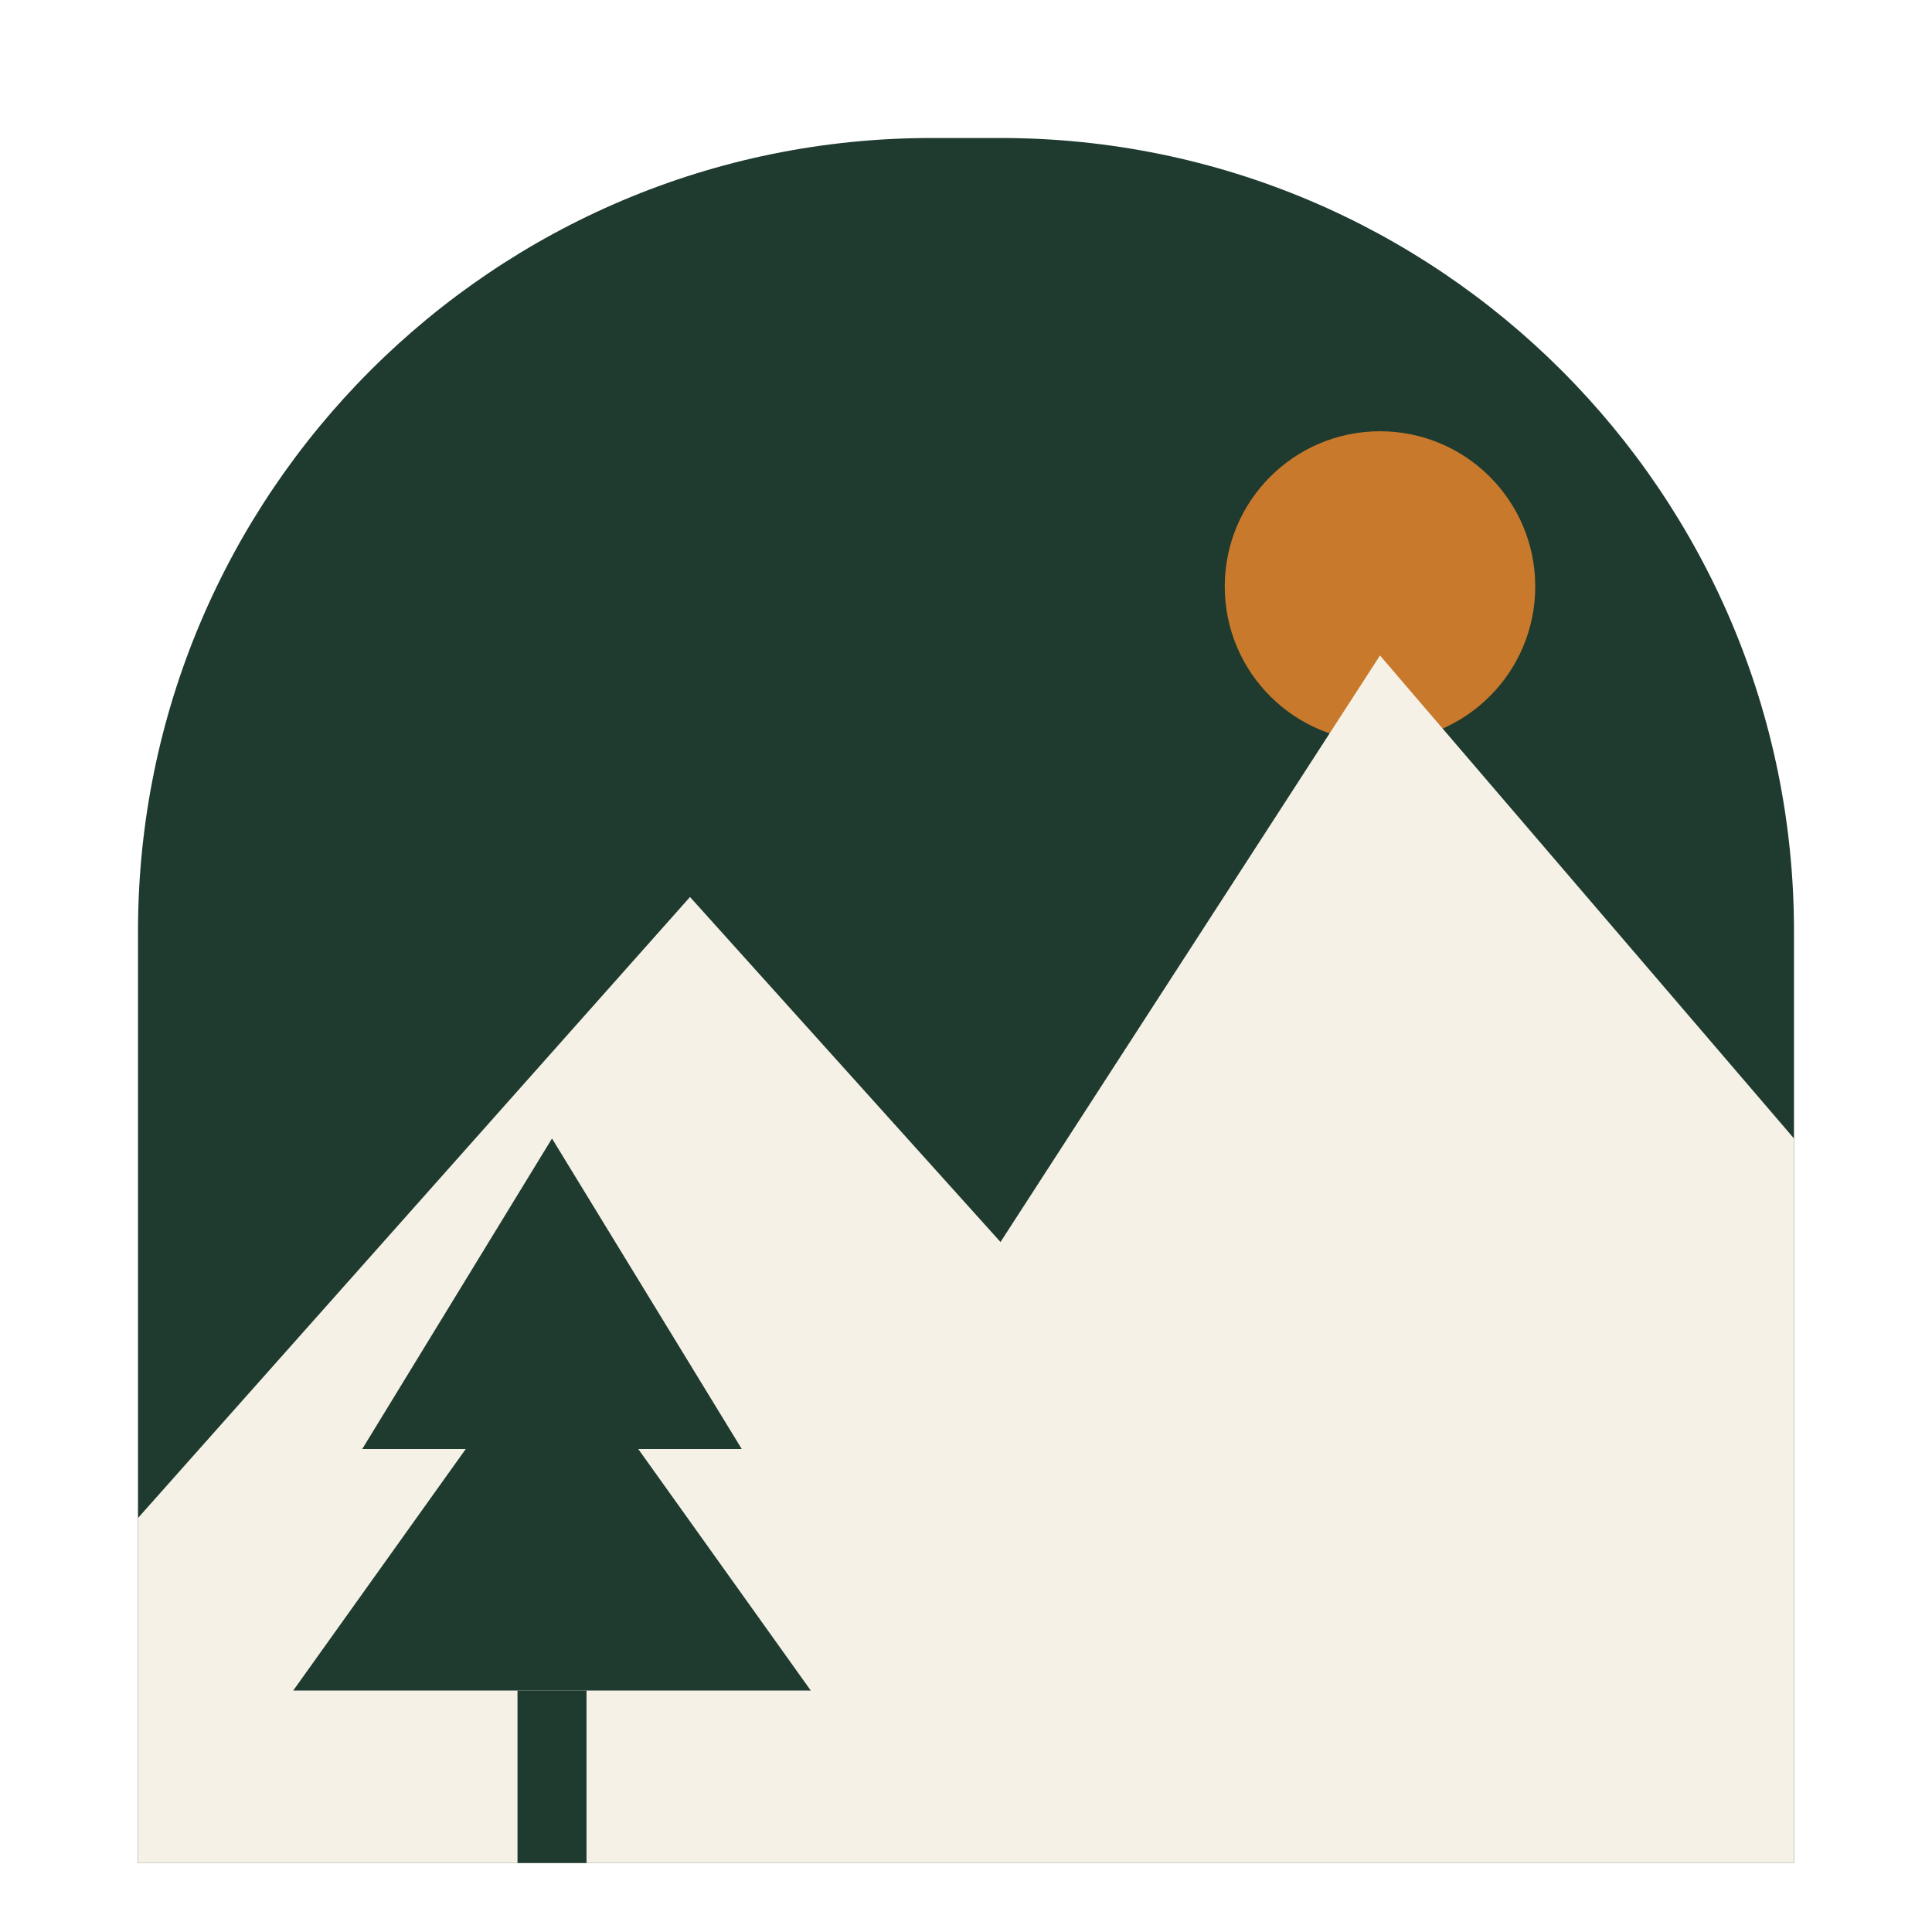
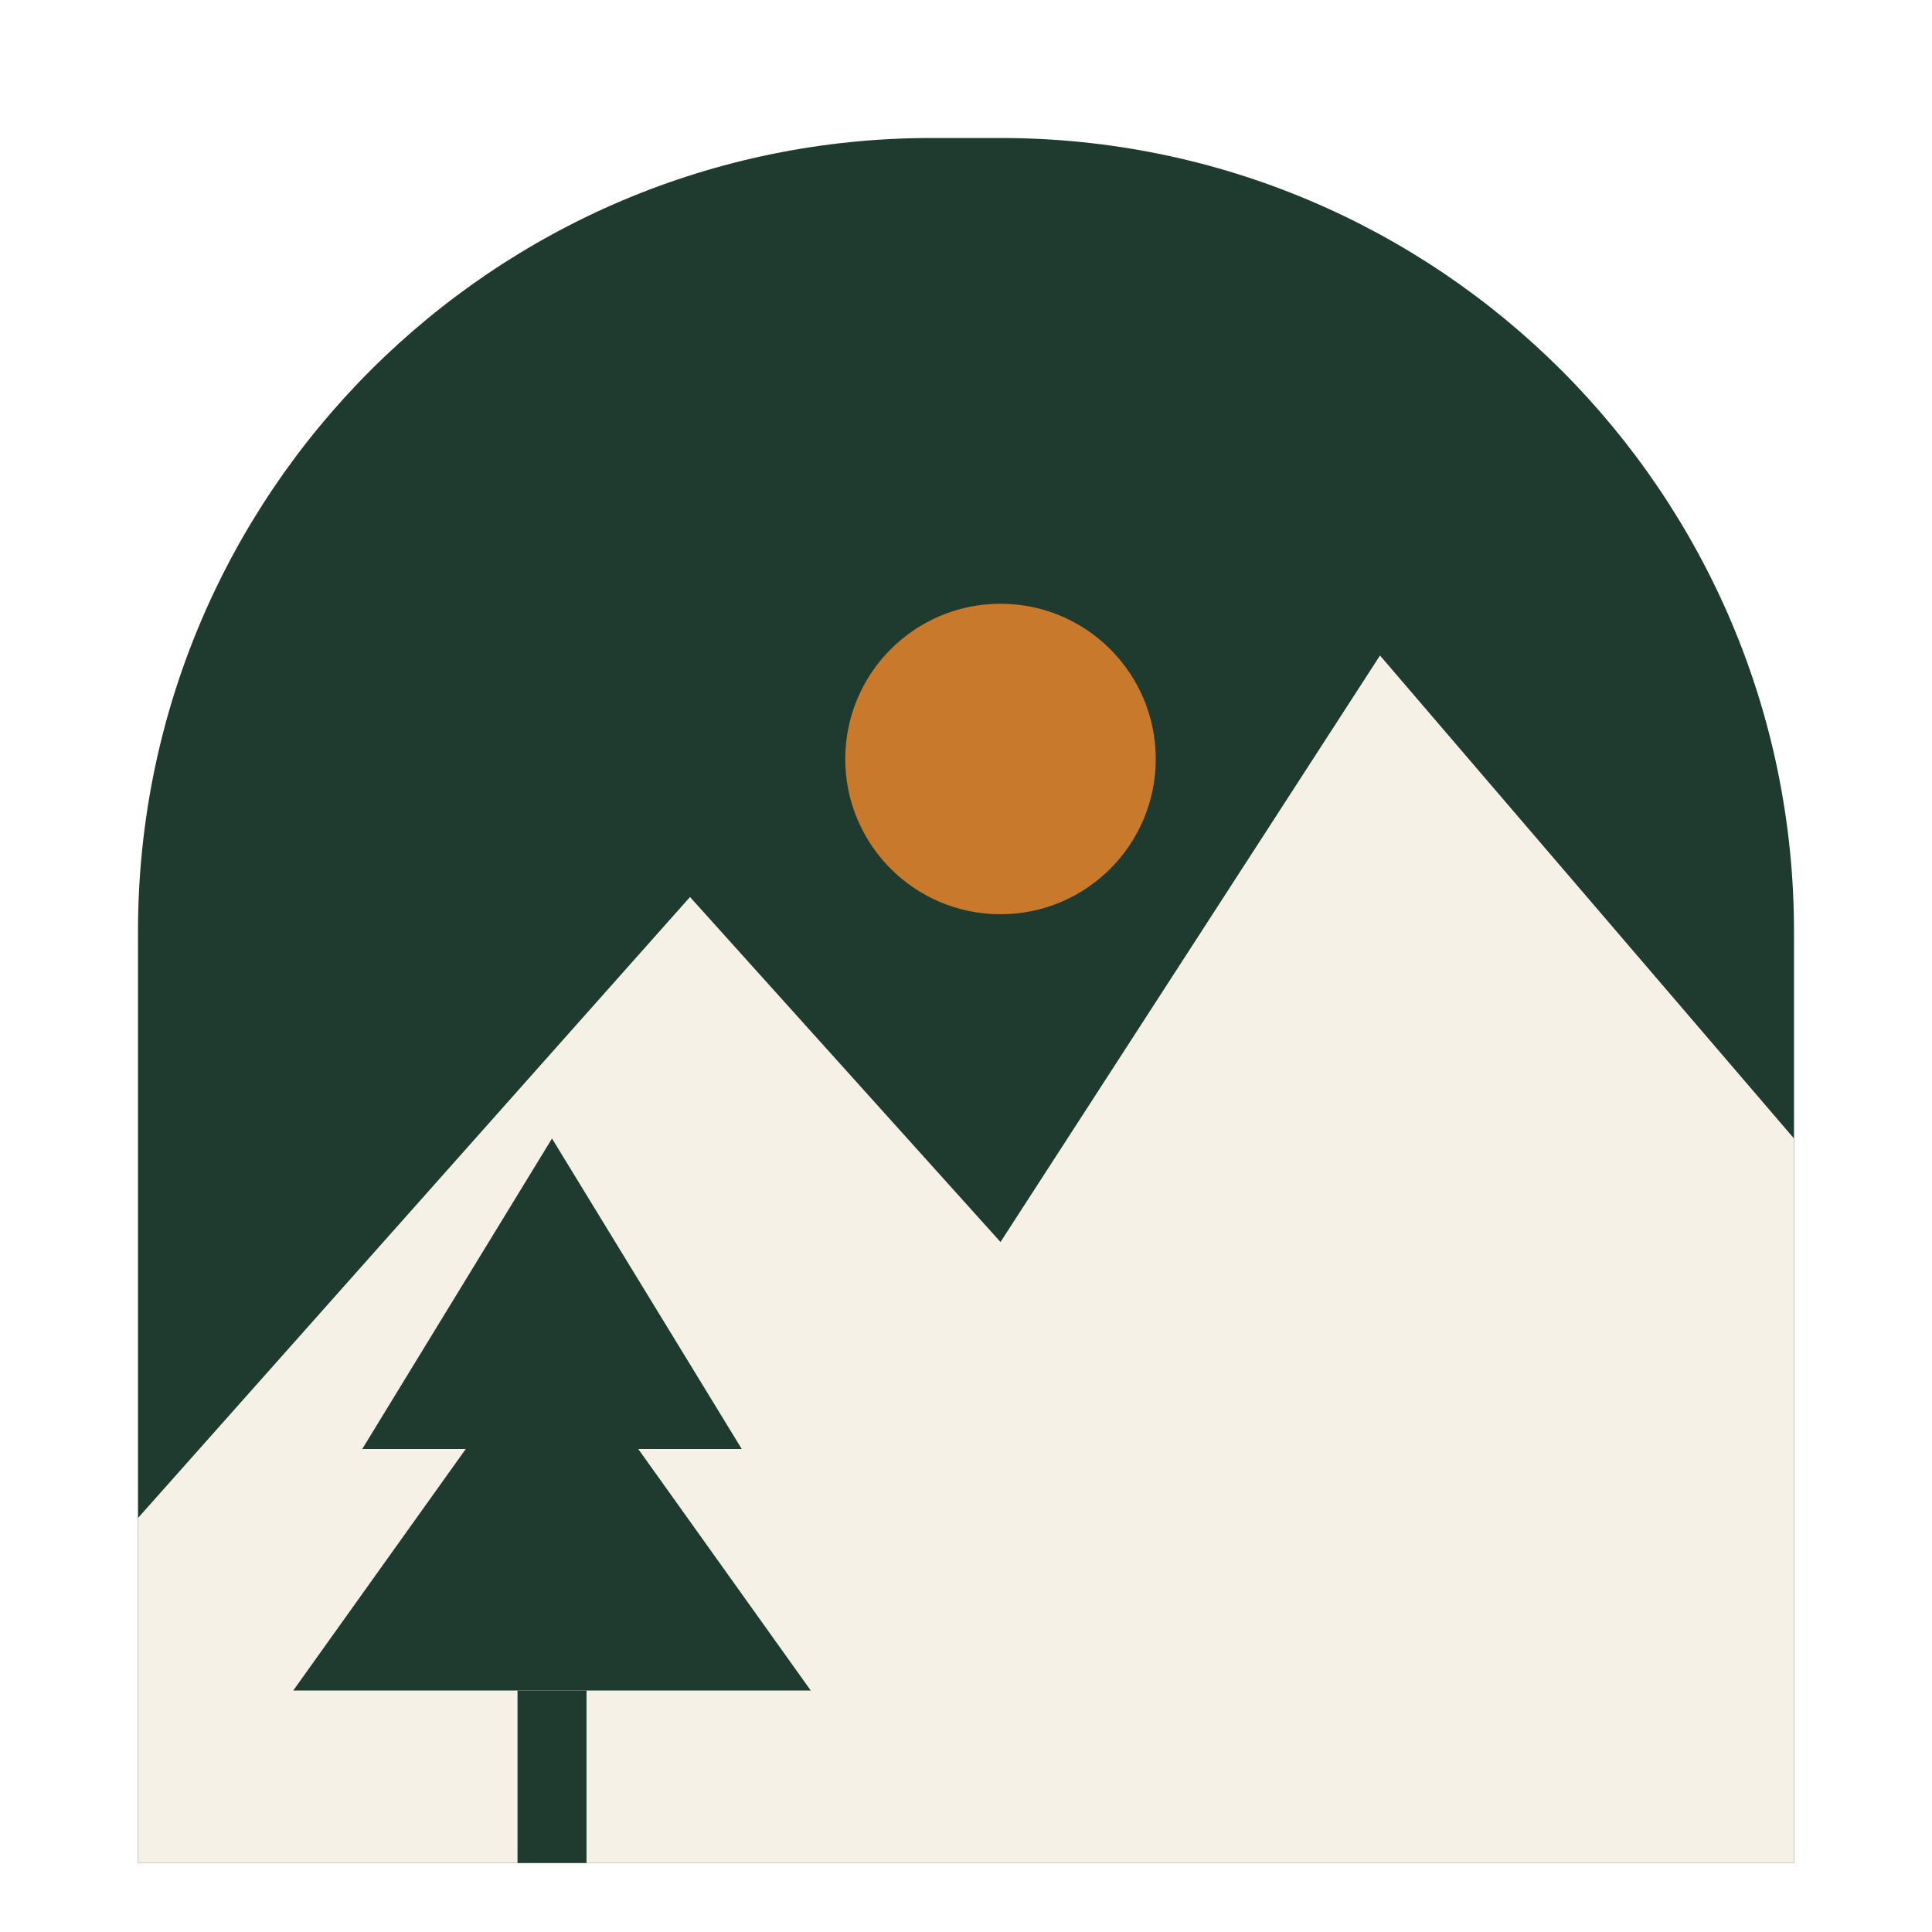
<svg xmlns="http://www.w3.org/2000/svg" viewBox="0 0 56 56">
  <path d="M4 54V27C4 14.3 14.3 4 27 4h2c12.700 0 23 10.300 23 23v27z" fill="#1f3a2e" />
-   <circle cx="40" cy="17" r="4.500" fill="#c9792b" />
+   <circle cx="29" cy="22" r="4.500" fill="#c9792b" />
  <path d="M4 54V44l16-18 9 10 11-17 12 14v21z" fill="#f6f1e7" />
  <path d="M16 33 10.500 42h3L8.500 49h15l-5-7h3z" fill="#1f3a2e" />
  <rect x="15" y="49" width="2" height="5" fill="#1f3a2e" />
</svg>
